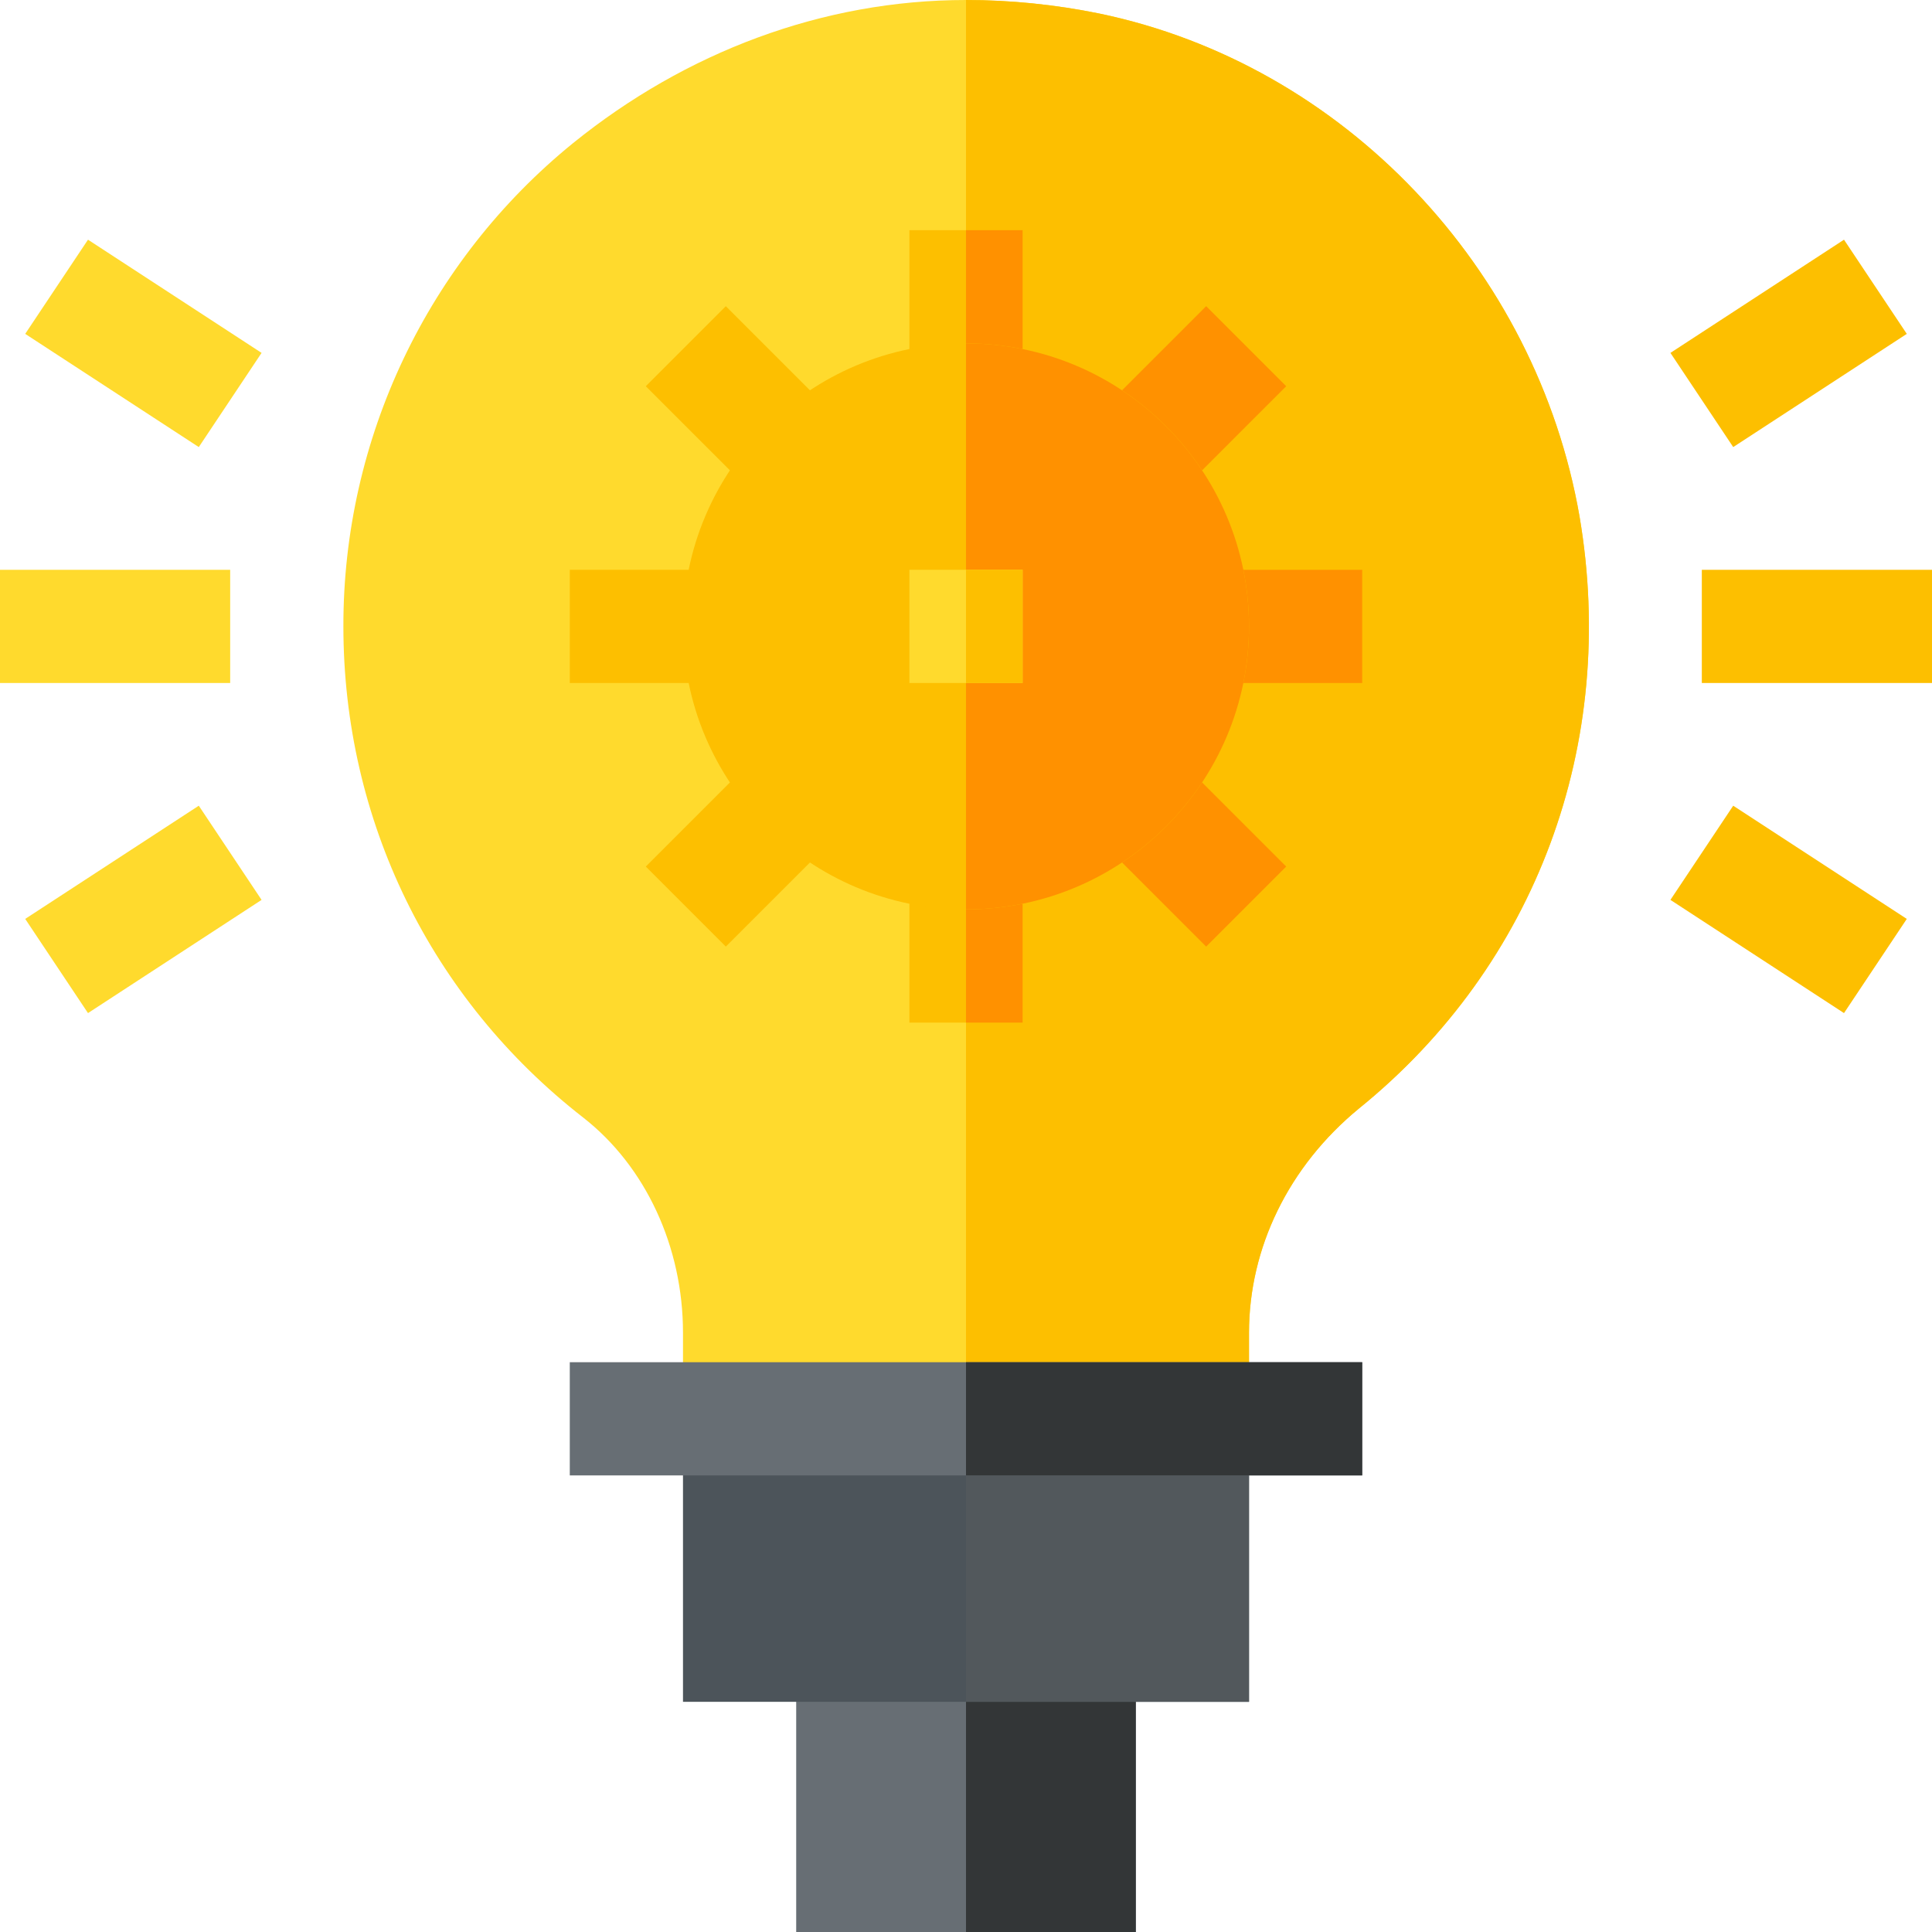
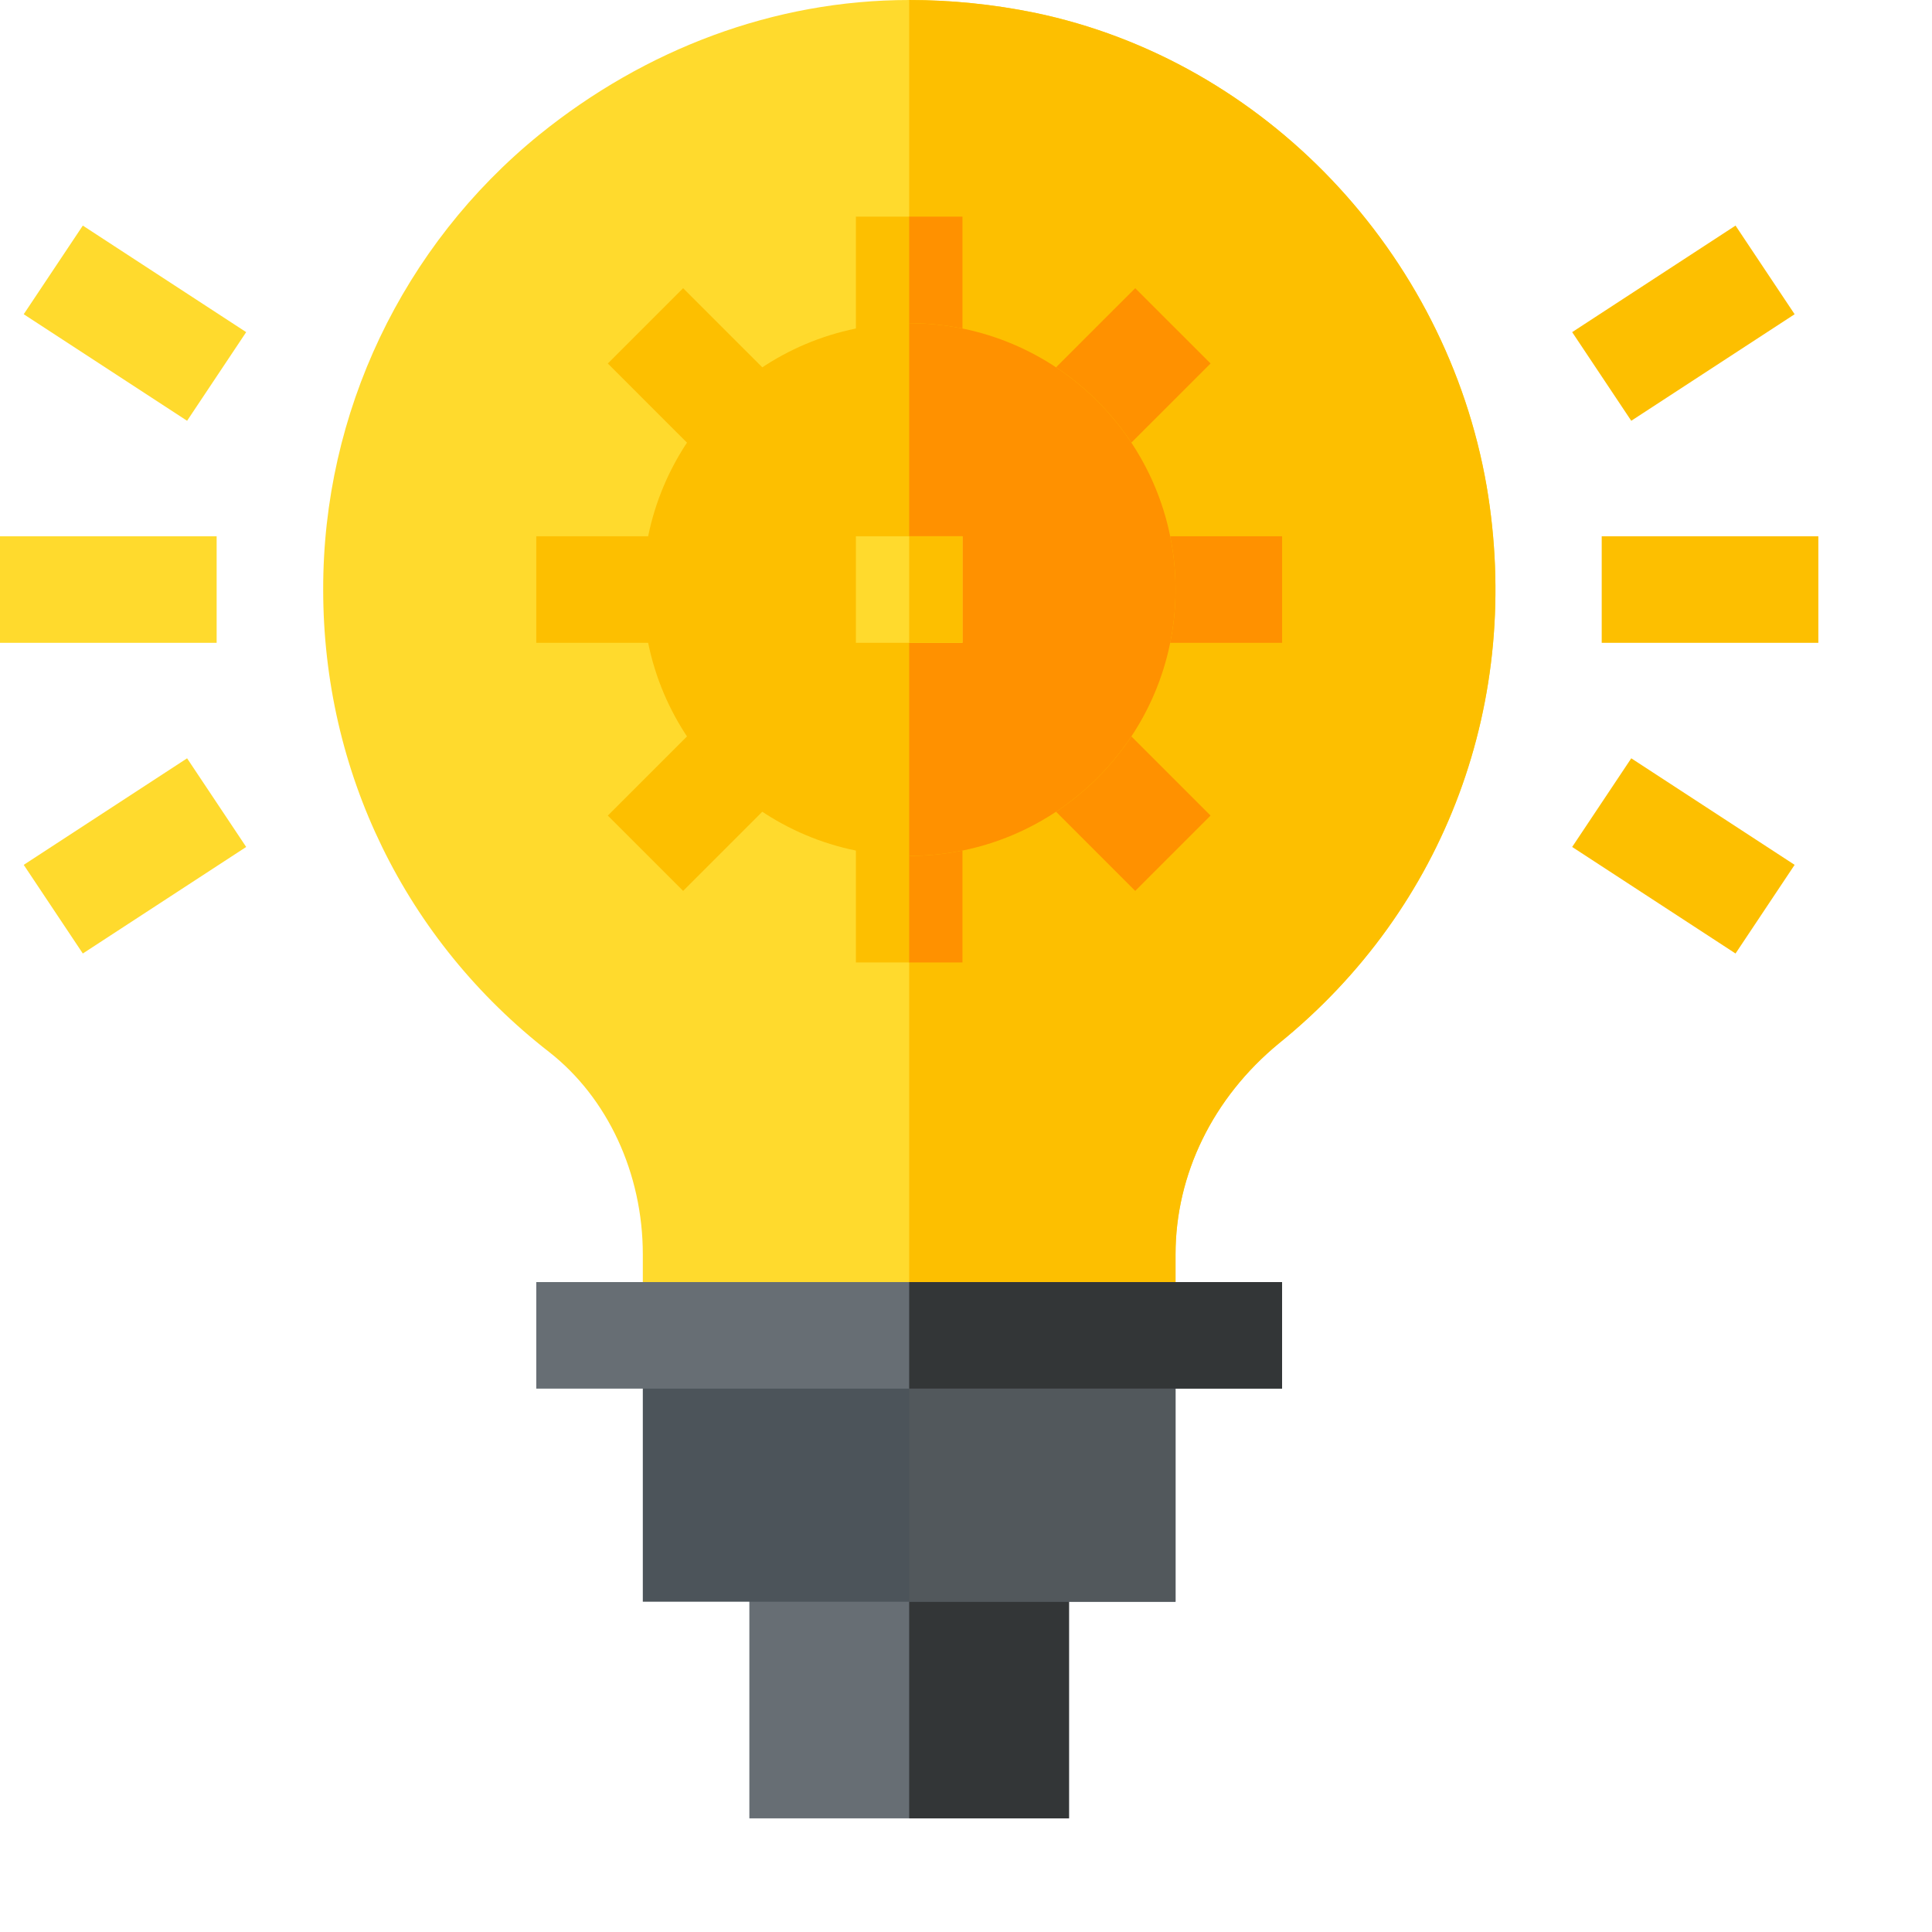
- <svg xmlns="http://www.w3.org/2000/svg" width="64" height="64">
+ <svg xmlns="http://www.w3.org/2000/svg" width="68" height="68">
  <g fill="none">
    <path fill="#676E74" d="M26.375 52.625h11.25V64h-11.25z" />
    <path fill="#333637" d="M32 52.625h5.625V64H32z" />
    <path fill="#4C545A" d="M22.625 47h18.75v9.375h-18.75z" />
    <path fill="#52585C" d="M32 47h9.375v9.375H32z" />
    <path fill="#FFDA2D" d="M45.012 36.725c-2.325 1.913-3.637 4.612-3.637 7.425V47h-18.75v-2.85c0-2.85-1.238-5.512-3.3-7.125-5.062-3.938-7.95-9.862-7.95-16.275a20.585 20.585 0 017.613-16.013C22.7 1.737 27.238 0 32 0c1.462 0 2.962.15 4.425.45 8.1 1.688 14.475 8.45 15.9 16.663 1.275 7.5-1.425 14.85-7.313 19.612z" />
    <path fill="#FDBF00" d="M45.012 36.725c-2.325 1.913-3.637 4.612-3.637 7.425V47H32V0c1.462 0 2.962.15 4.425.45 8.1 1.688 14.475 8.45 15.9 16.663 1.275 7.5-1.425 14.85-7.313 19.612z" />
    <path fill="#676E74" d="M18.875 45.125h26.25v3.75h-26.25z" />
    <path fill="#FF9100" d="M39.956 10.143l2.651 2.651-3.979 3.978-2.651-2.651z" />
    <path fill="#FDBF00" d="M25.372 24.727l2.651 2.651-3.979 3.979-2.651-2.651zM30.125 28.25h3.75v5.625h-3.75z" />
    <path fill="#FF9100" d="M38.628 24.727l3.979 3.979-2.651 2.651-3.979-3.979zM39.5 18.875h5.625v3.75H39.5z" />
    <path fill="#FDBF00" d="M24.044 10.143l3.979 3.979-2.651 2.65-3.979-3.978zM18.875 18.875H24.5v3.75h-5.625zM30.125 7.625h3.75v5.625h-3.75z" />
    <g fill="#FFDA2D">
      <path d="M0 18.875h7.625v3.75H0zM6.585 14.81l-5.75-3.75 2.08-3.12 5.75 3.75zM2.915 33.56l-2.08-3.12 5.75-3.75 2.08 3.12z" />
    </g>
    <path fill="#FDBF00" d="M56.375 18.875H64v3.75h-7.625zM61.085 33.56l-5.75-3.75 2.08-3.12 5.75 3.75zM57.415 14.81l-2.08-3.12 5.75-3.75 2.08 3.12z" />
    <path fill="#FF9100" d="M32 7.625h1.875v5.625H32zM32 28.25h1.875v5.625H32z" />
    <path fill="#333637" d="M32 45.125h13.125v3.75H32z" />
    <path fill="#FDBF00" d="M32 11.375c-5.175 0-9.375 4.2-9.375 9.375s4.2 9.375 9.375 9.375 9.375-4.2 9.375-9.375-4.2-9.375-9.375-9.375z" />
    <path fill="#FF9100" d="M32 30.125v-18.75c5.175 0 9.375 4.2 9.375 9.375s-4.2 9.375-9.375 9.375z" />
    <path fill="#FFDA2D" d="M30.125 18.875h3.75v3.75h-3.75z" />
    <path fill="#FDBF00" d="M32 18.875h1.875v3.75H32z" />
  </g>
</svg>
